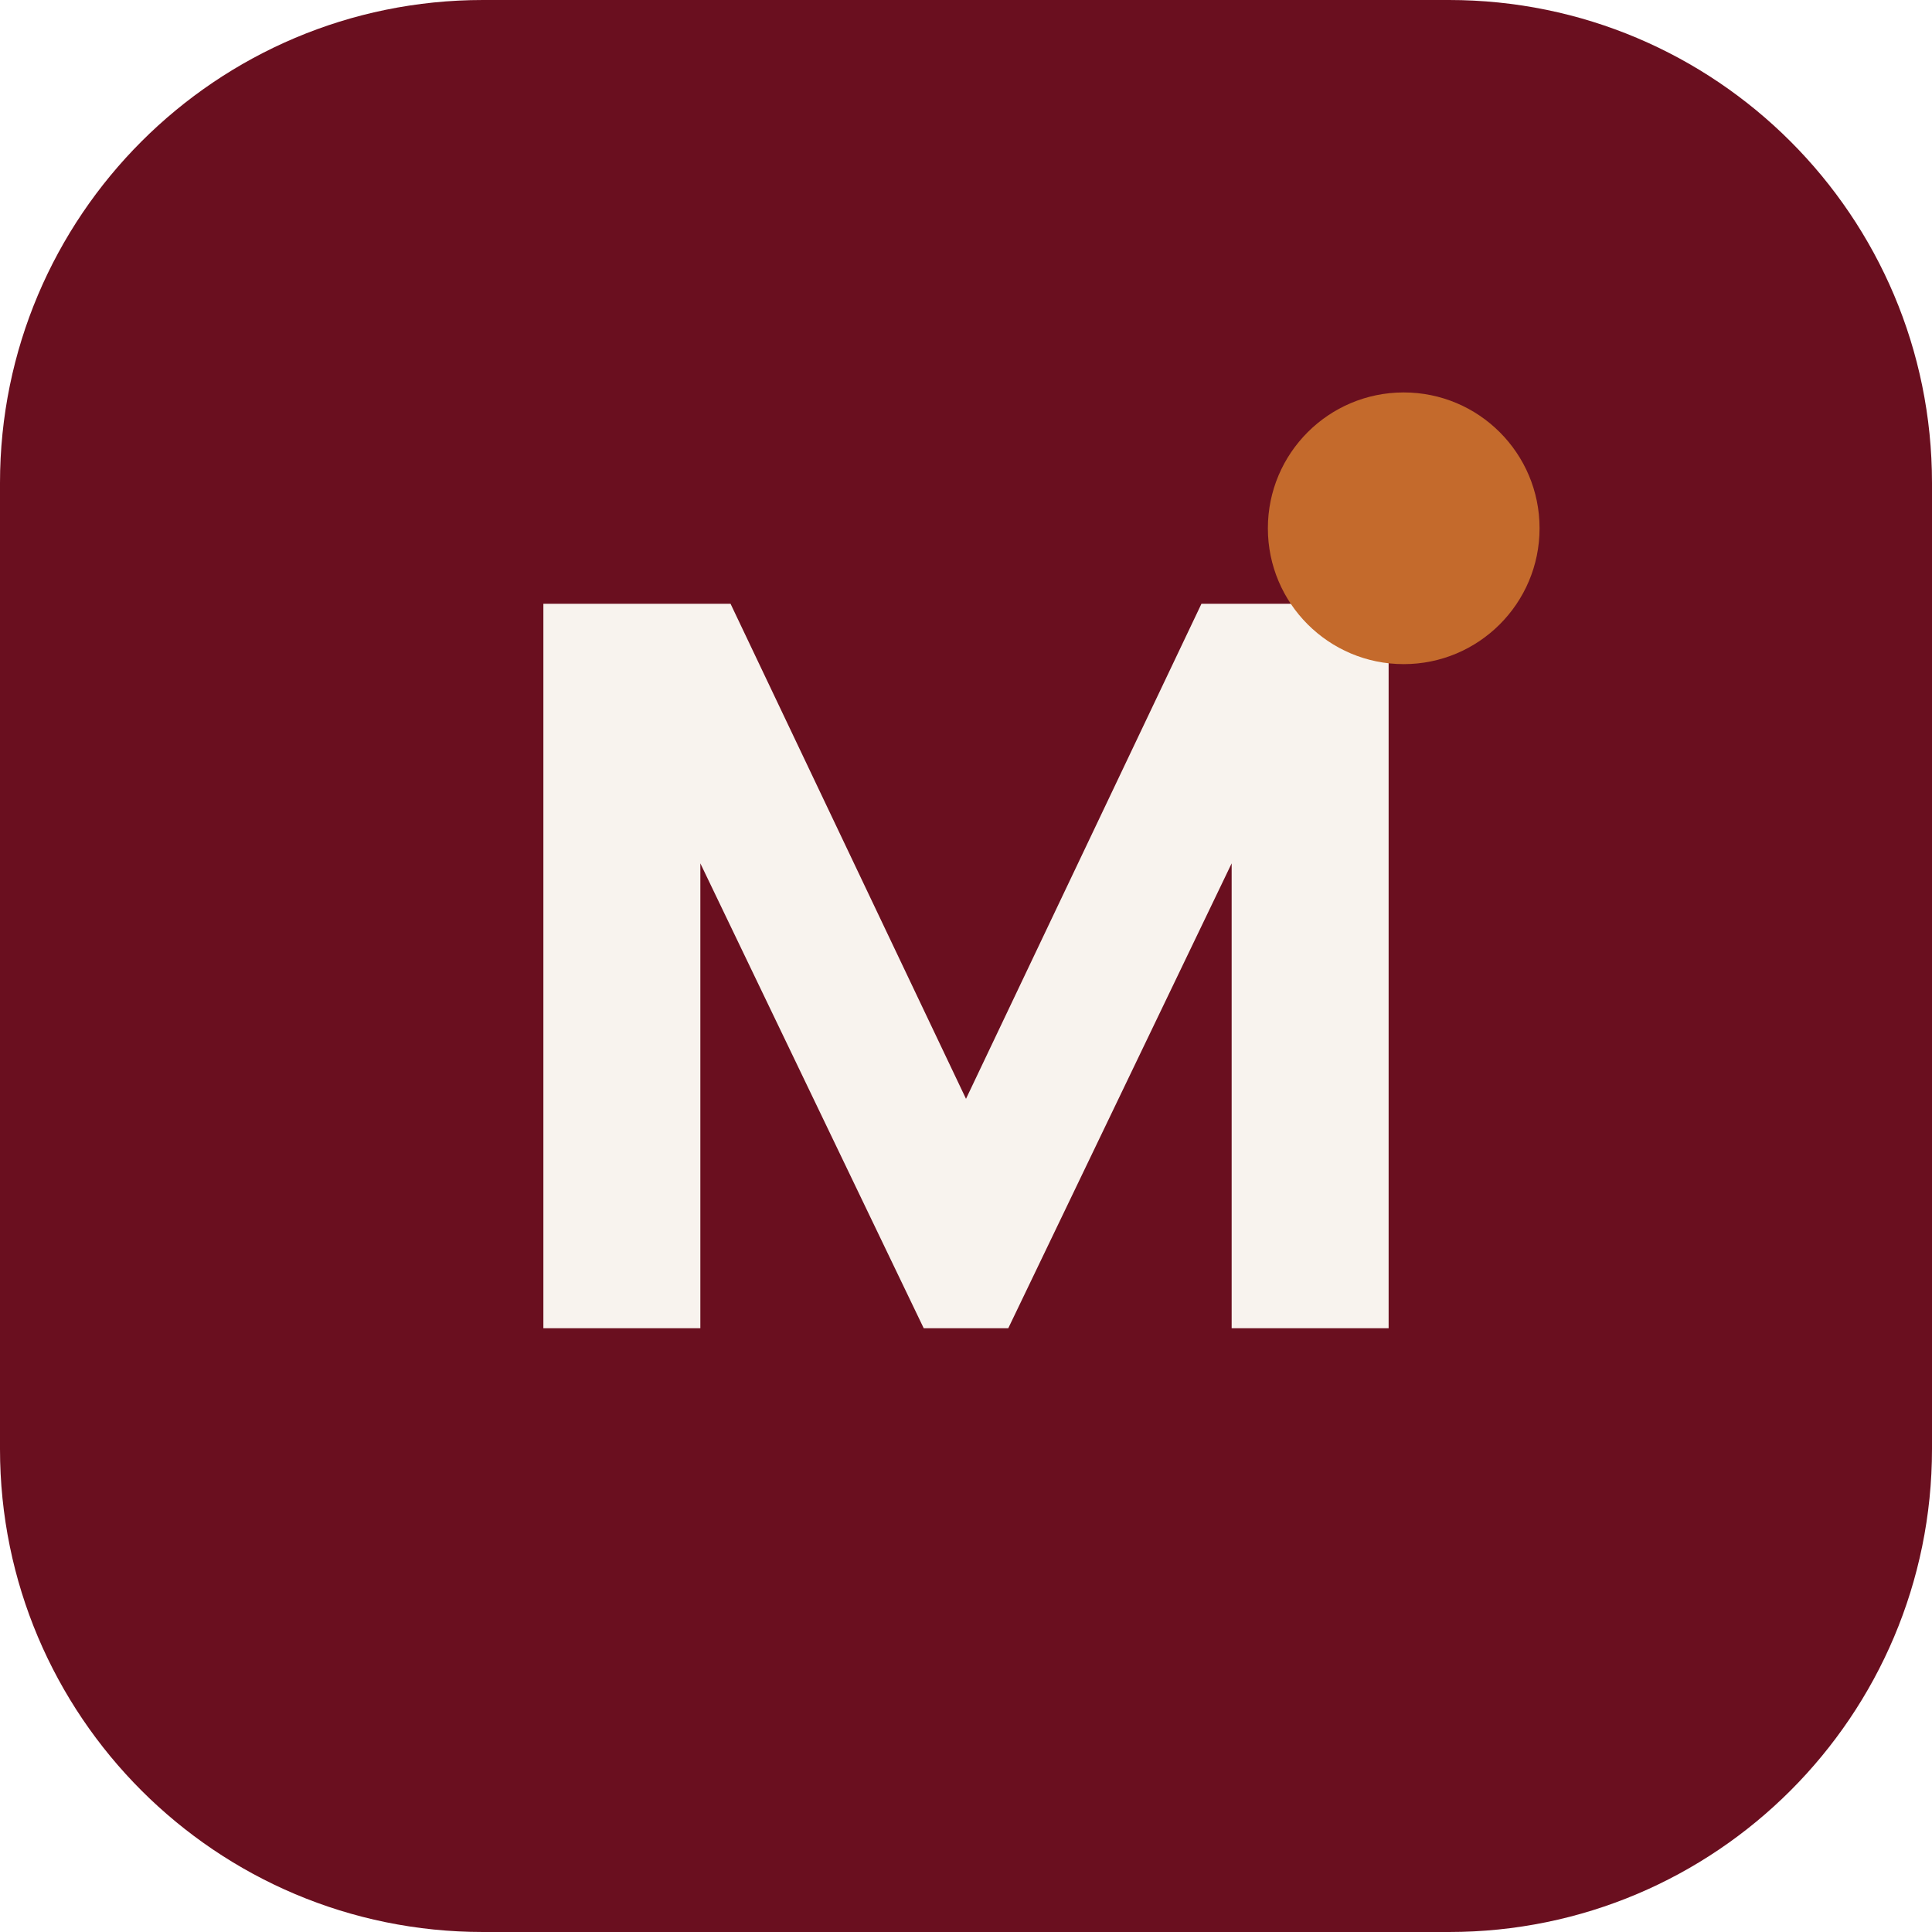
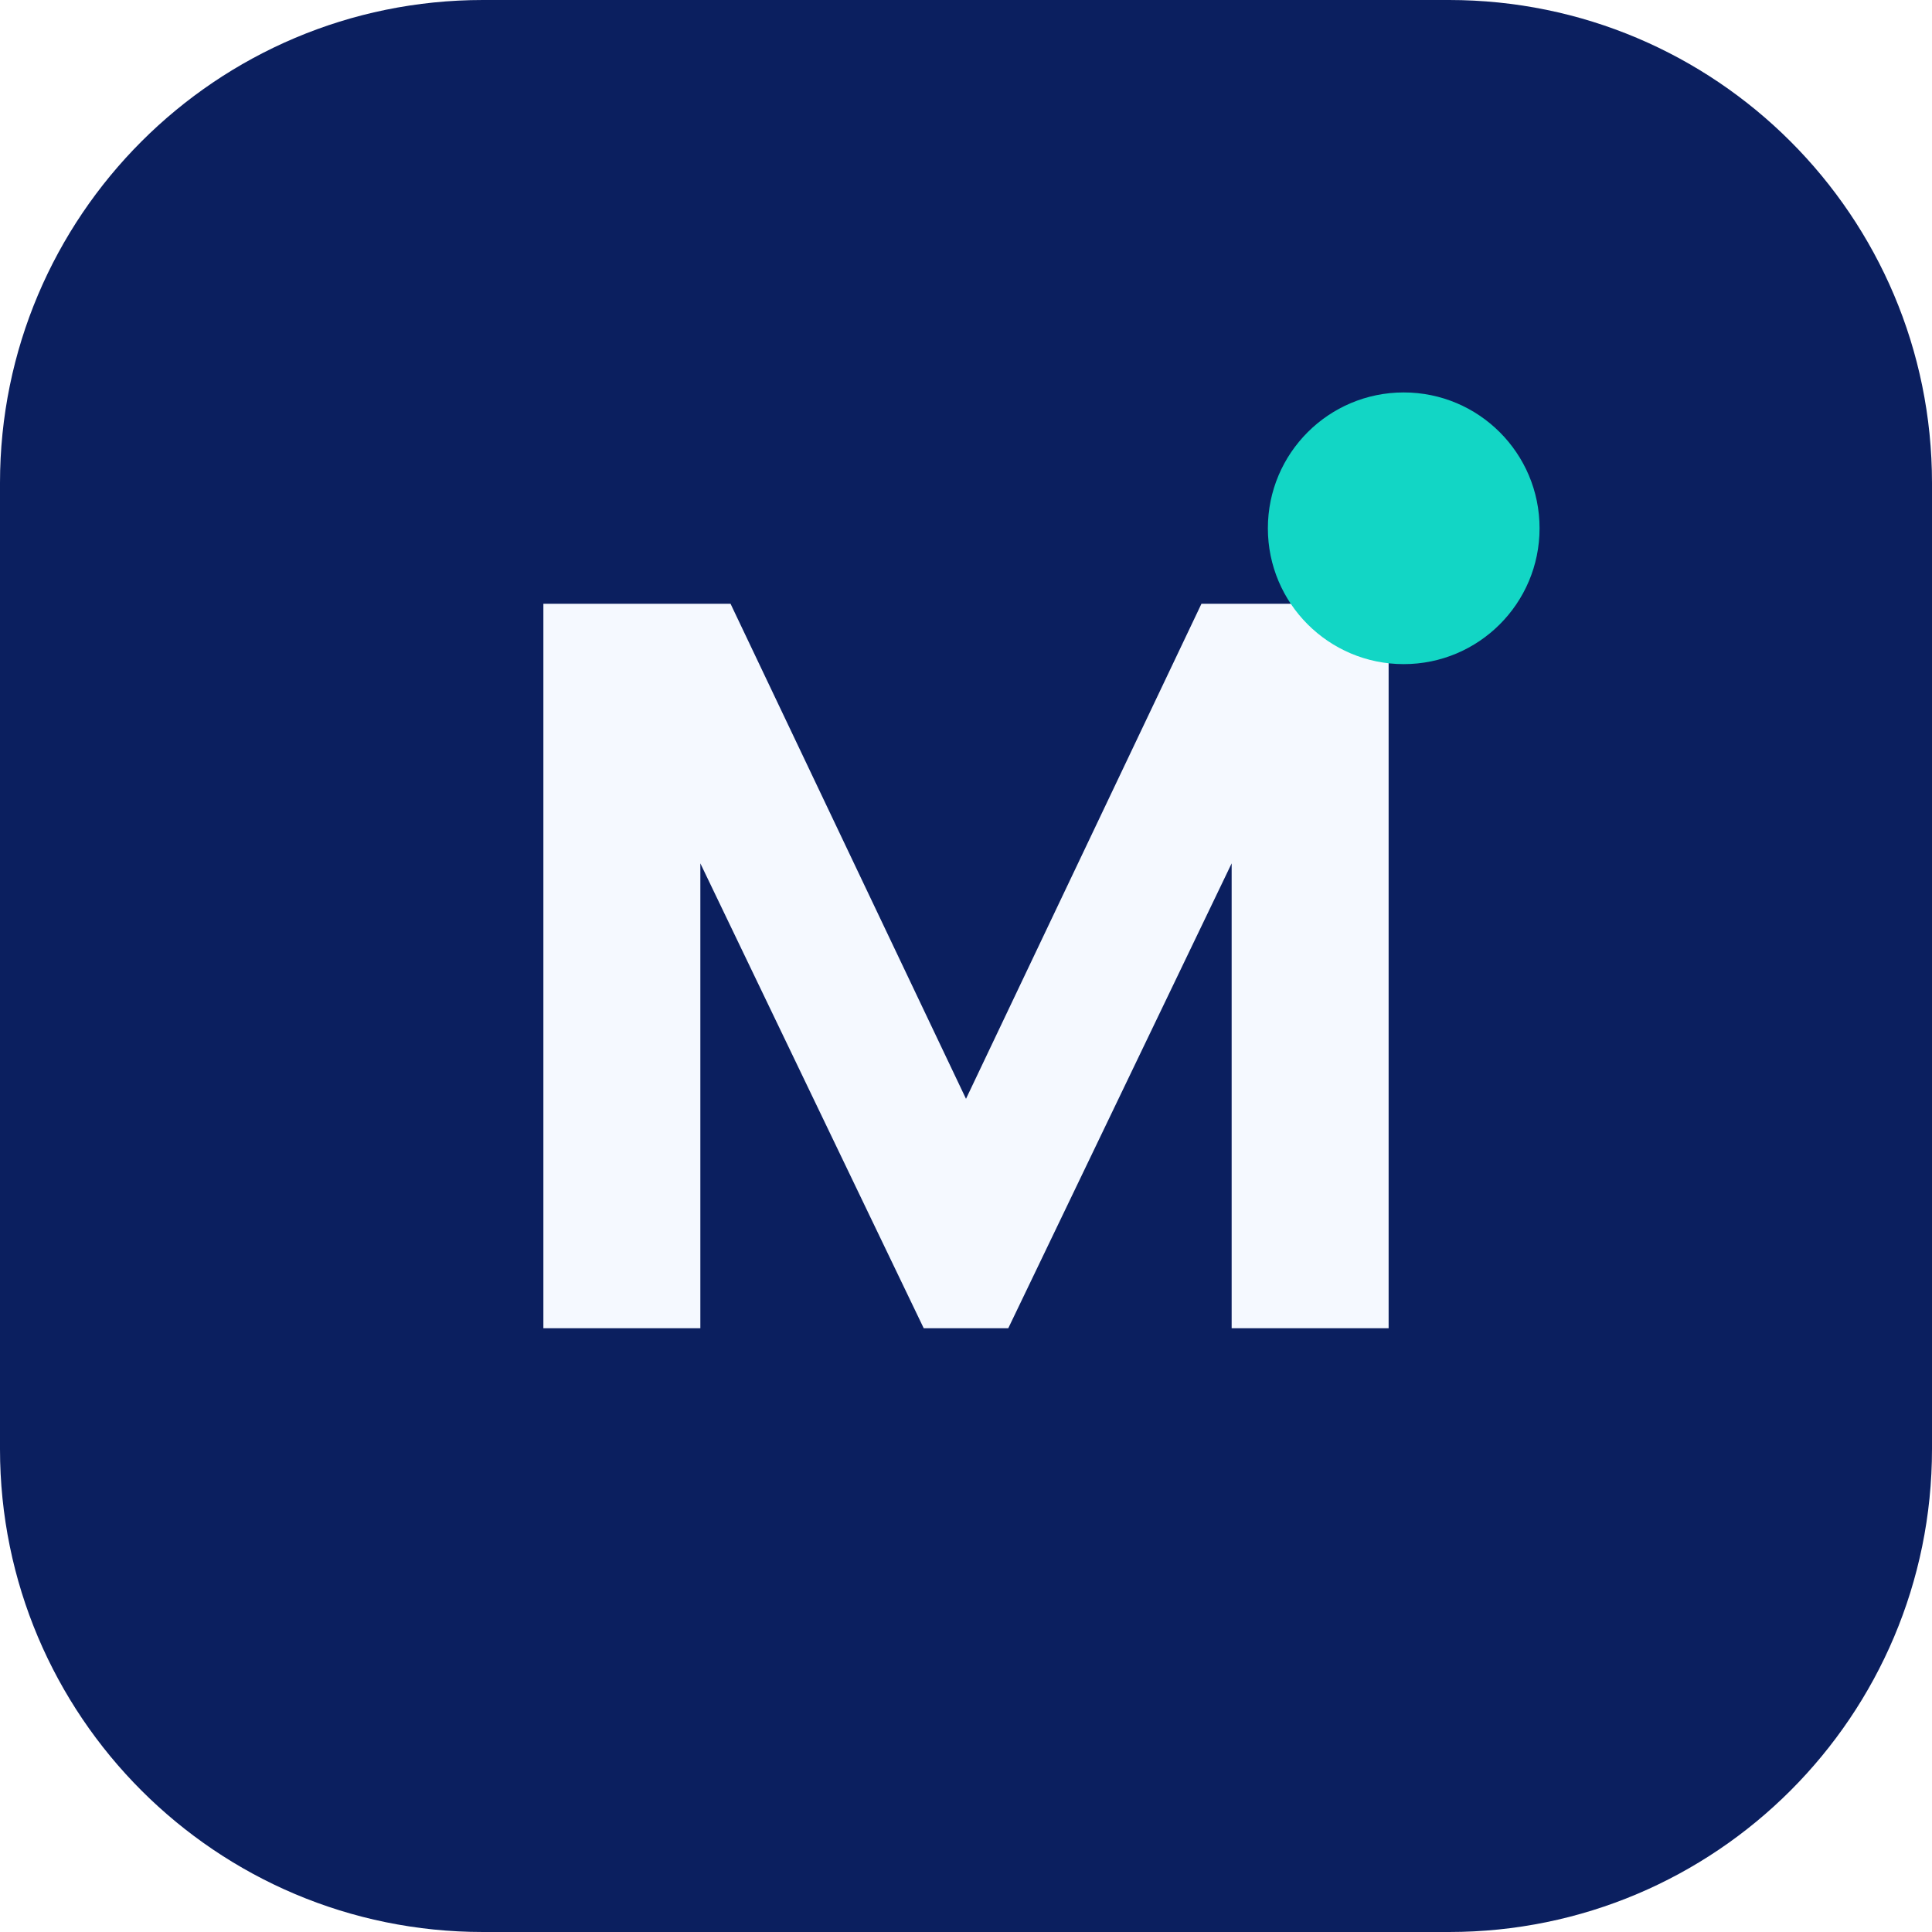
<svg xmlns="http://www.w3.org/2000/svg" viewBox="0 0 64 64" fill="none" aria-hidden="true">
-   <rect width="64" height="64" rx="16" fill="#6A0F1F" />
-   <path d="M18 44V20h6.2l7.8 16.4L39.8 20H46v24h-5.2V28.6L33.4 44h-2.8L23.2 28.6V44H18z" fill="#F8F3EE" />
-   <circle cx="46.5" cy="17.5" r="4.5" fill="#C46A2C" />
+   <rect width="64" height="64" rx="16" fill="#0B1F5F" />
+   <path d="M18 44V20h6.2l7.8 16.4L39.8 20H46v24h-5.2V28.6L33.4 44h-2.8L23.2 28.6V44H18z" fill="#F5F9FF" />
+   <circle cx="46.5" cy="17.5" r="4.5" fill="#12D6C5" />
</svg>
